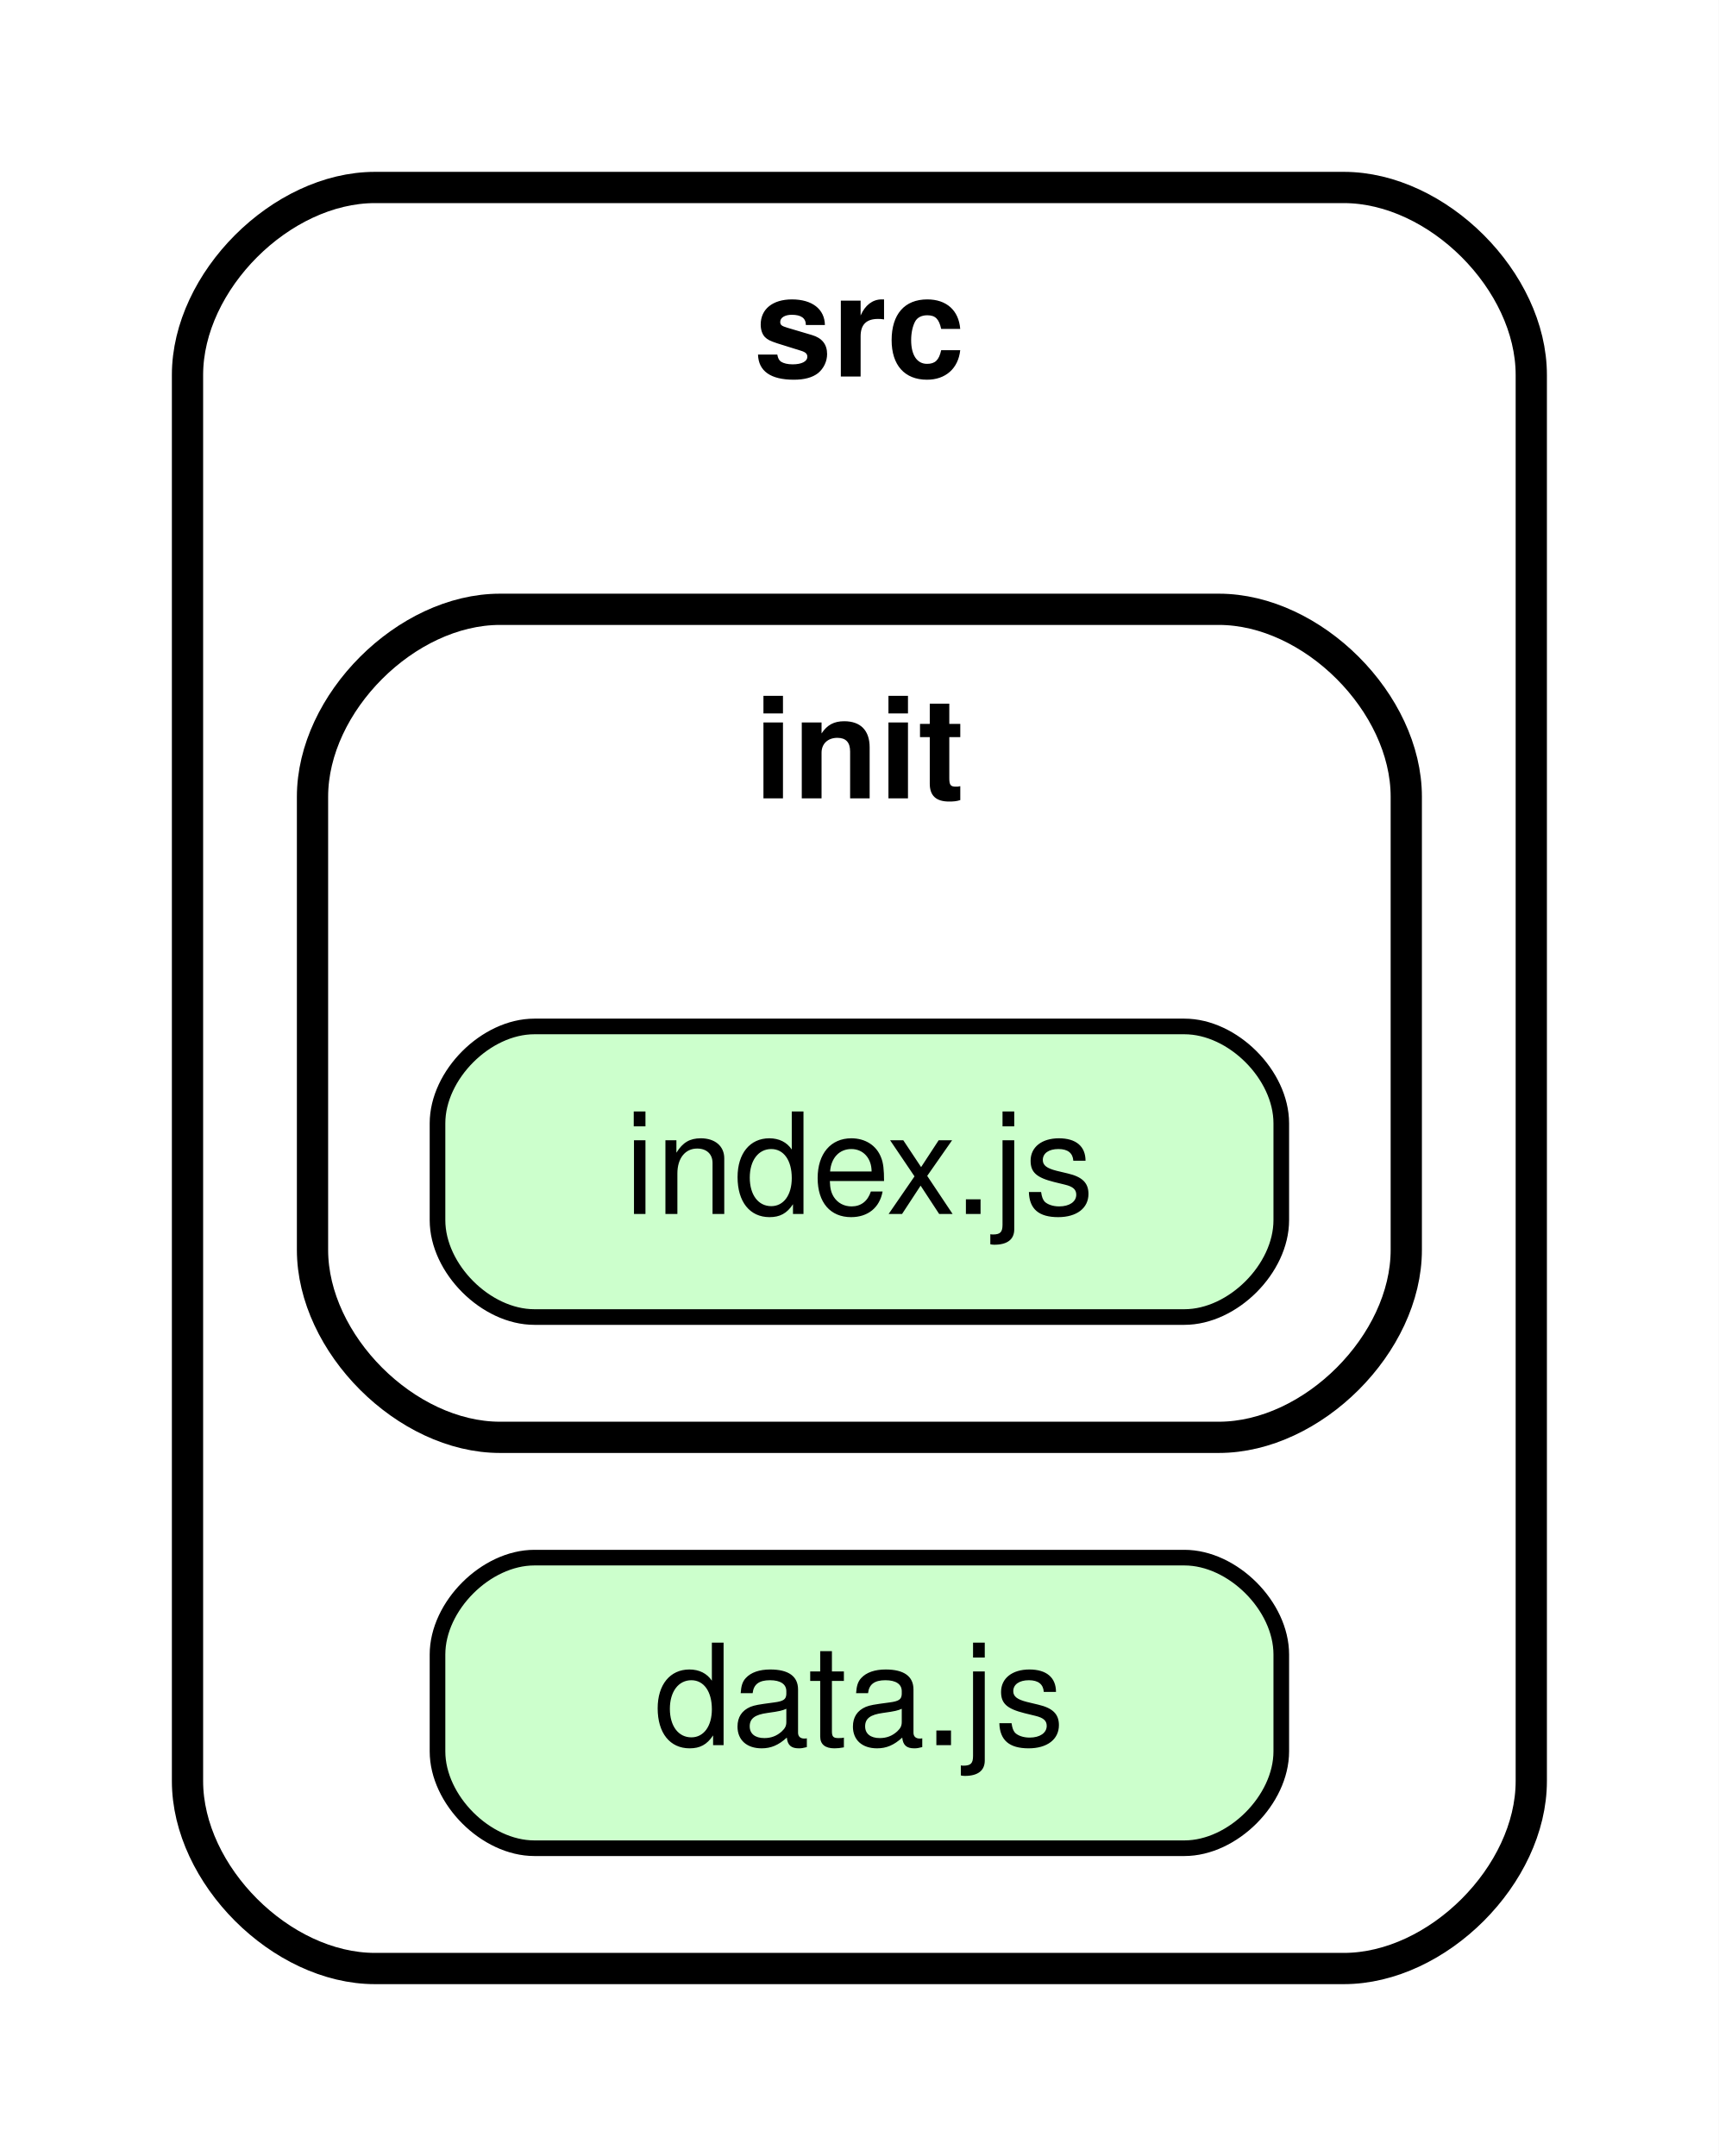
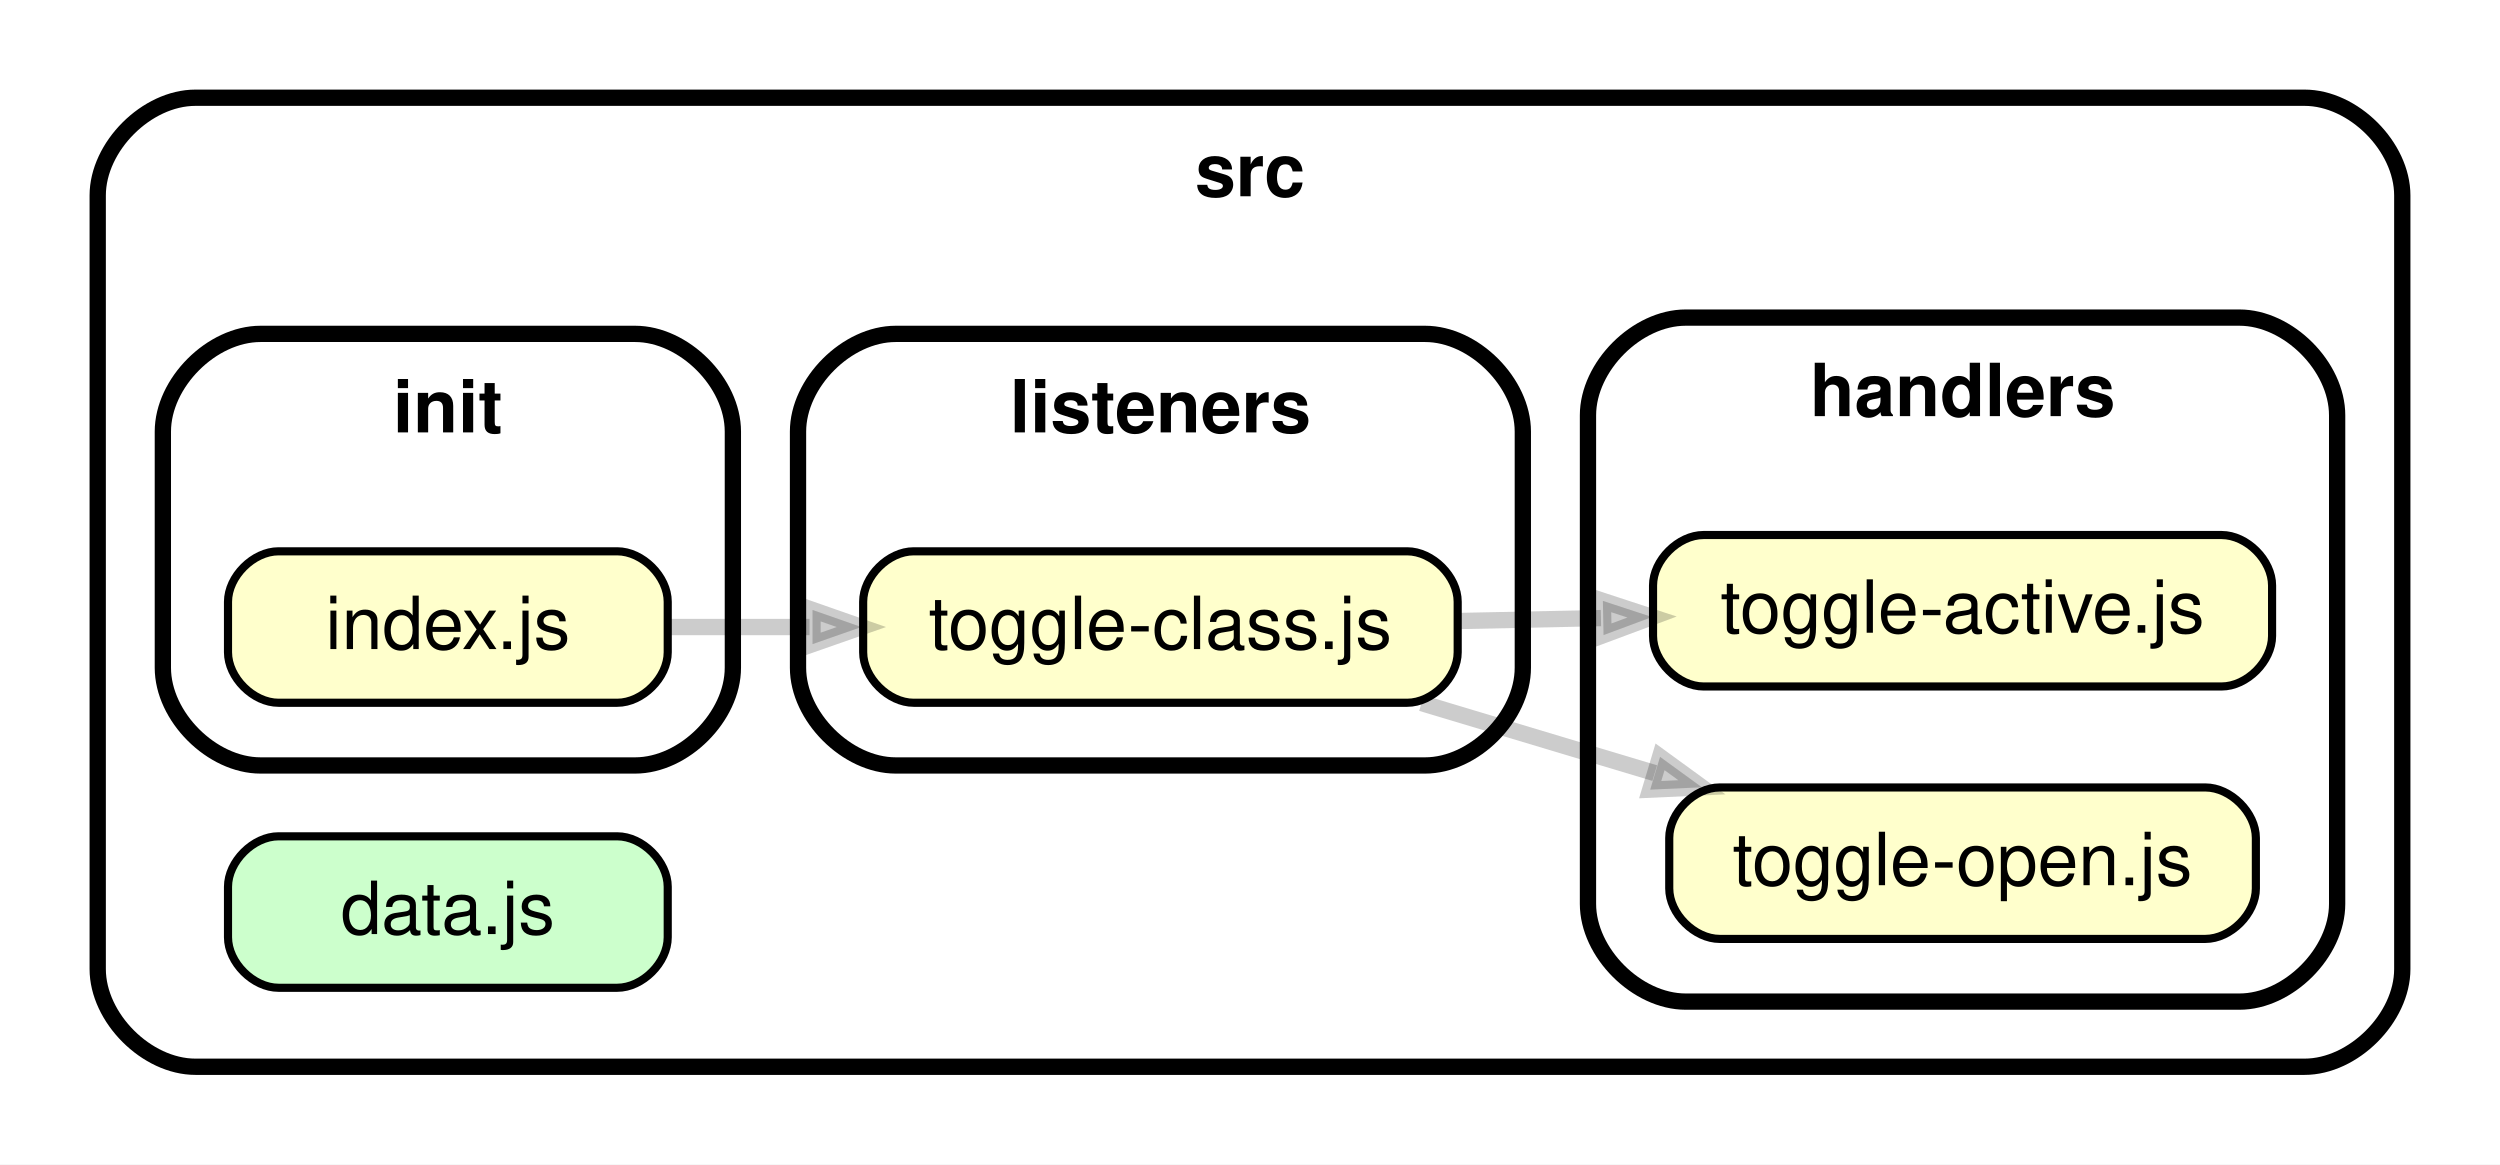
- <svg xmlns="http://www.w3.org/2000/svg" xmlns:xlink="http://www.w3.org/1999/xlink" width="110pt" height="138pt" viewBox="0.00 0.00 110.00 138.00">
-   <g id="graph0" class="graph" transform="scale(1 1) rotate(0) translate(4 134)">
-     <polygon fill="white" stroke="transparent" points="-4,4 -4,-134 106,-134 106,4 -4,4" />
+ <svg xmlns="http://www.w3.org/2000/svg" xmlns:xlink="http://www.w3.org/1999/xlink" width="307pt" height="143pt" viewBox="0.00 0.00 307.01 143.00">
+   <g id="graph0" class="graph" transform="scale(1 1) rotate(0) translate(4 139)">
+     <polygon fill="white" stroke="transparent" points="-4,4 -4,-139 303.01,-139 303.01,4 -4,4" />
    <g id="clust1" class="cluster">
-       <path fill="#ffffff" stroke="black" stroke-width="2" d="M20,-8C20,-8 82,-8 82,-8 88,-8 94,-14 94,-20 94,-20 94,-110 94,-110 94,-116 88,-122 82,-122 82,-122 20,-122 20,-122 14,-122 8,-116 8,-110 8,-110 8,-20 8,-20 8,-14 14,-8 20,-8" />
-       <text text-anchor="middle" x="51" y="-109.9" font-family="Helvetica,sans-Serif" font-weight="bold" font-size="9.00">src</text>
+       <path fill="#ffffff" stroke="black" stroke-width="2" d="M20,-8C20,-8 279.01,-8 279.01,-8 285.01,-8 291.01,-14 291.01,-20 291.01,-20 291.01,-115 291.01,-115 291.01,-121 285.01,-127 279.01,-127 279.01,-127 20,-127 20,-127 14,-127 8,-121 8,-115 8,-115 8,-20 8,-20 8,-14 14,-8 20,-8" />
+       <text text-anchor="middle" x="149.51" y="-114.9" font-family="Helvetica,sans-Serif" font-weight="bold" font-size="9.00">src</text>
    </g>
    <g id="clust2" class="cluster">
-       <path fill="#ffffff" stroke="black" stroke-width="2" d="M28,-42C28,-42 74,-42 74,-42 80,-42 86,-48 86,-54 86,-54 86,-83 86,-83 86,-89 80,-95 74,-95 74,-95 28,-95 28,-95 22,-95 16,-89 16,-83 16,-83 16,-54 16,-54 16,-48 22,-42 28,-42" />
-       <text text-anchor="middle" x="51" y="-82.9" font-family="Helvetica,sans-Serif" font-weight="bold" font-size="9.00">init</text>
+       <path fill="#ffffff" stroke="black" stroke-width="2" d="M203.01,-16C203.01,-16 271.01,-16 271.01,-16 277.01,-16 283.01,-22 283.01,-28 283.01,-28 283.01,-88 283.01,-88 283.01,-94 277.01,-100 271.01,-100 271.01,-100 203.01,-100 203.01,-100 197.01,-100 191.01,-94 191.01,-88 191.01,-88 191.01,-28 191.01,-28 191.01,-22 197.01,-16 203.01,-16" />
+       <text text-anchor="middle" x="237.01" y="-87.9" font-family="Helvetica,sans-Serif" font-weight="bold" font-size="9.00">handlers</text>
+     </g>
+     <g id="clust3" class="cluster">
+       <path fill="#ffffff" stroke="black" stroke-width="2" d="M28,-45C28,-45 74,-45 74,-45 80,-45 86,-51 86,-57 86,-57 86,-86 86,-86 86,-92 80,-98 74,-98 74,-98 28,-98 28,-98 22,-98 16,-92 16,-86 16,-86 16,-57 16,-57 16,-51 22,-45 28,-45" />
+       <text text-anchor="middle" x="51" y="-85.9" font-family="Helvetica,sans-Serif" font-weight="bold" font-size="9.00">init</text>
+     </g>
+     <g id="clust4" class="cluster">
+       <path fill="#ffffff" stroke="black" stroke-width="2" d="M106,-45C106,-45 171.01,-45 171.01,-45 177.01,-45 183.01,-51 183.01,-57 183.01,-57 183.01,-86 183.01,-86 183.01,-92 177.01,-98 171.01,-98 171.01,-98 106,-98 106,-98 100,-98 94,-92 94,-86 94,-86 94,-57 94,-57 94,-51 100,-45 106,-45" />
+       <text text-anchor="middle" x="138.5" y="-85.9" font-family="Helvetica,sans-Serif" font-weight="bold" font-size="9.00">listeners</text>
    </g>
    <g id="node1" class="node">
      <g id="a_node1">
        <a xlink:href="src/data.js" xlink:title="data.js">
-           <path fill="#ccffcc" stroke="black" d="M71.8,-34.3C71.8,-34.3 30.2,-34.3 30.2,-34.3 27.1,-34.3 24,-31.2 24,-28.1 24,-28.1 24,-21.9 24,-21.9 24,-18.8 27.1,-15.7 30.2,-15.7 30.2,-15.7 71.8,-15.7 71.8,-15.7 74.9,-15.7 78,-18.8 78,-21.9 78,-21.9 78,-28.1 78,-28.1 78,-31.2 74.9,-34.3 71.8,-34.3" />
-           <text text-anchor="middle" x="51" y="-22.3" font-family="Helvetica,sans-Serif" font-size="9.00">data.js</text>
+           <path fill="#ccffcc" stroke="black" d="M71.8,-36.3C71.8,-36.3 30.2,-36.3 30.2,-36.3 27.1,-36.3 24,-33.2 24,-30.1 24,-30.1 24,-23.9 24,-23.9 24,-20.8 27.1,-17.7 30.2,-17.7 30.2,-17.7 71.8,-17.7 71.8,-17.7 74.9,-17.7 78,-20.8 78,-23.9 78,-23.9 78,-30.1 78,-30.1 78,-33.2 74.9,-36.3 71.8,-36.3" />
+           <text text-anchor="middle" x="51" y="-24.3" font-family="Helvetica,sans-Serif" font-size="9.00">data.js</text>
        </a>
      </g>
    </g>
    <g id="node2" class="node">
      <g id="a_node2">
-         <a xlink:href="src/init/index.js" xlink:title="index.js">
-           <path fill="#ccffcc" stroke="black" d="M71.8,-68.3C71.8,-68.3 30.2,-68.3 30.2,-68.3 27.1,-68.3 24,-65.2 24,-62.1 24,-62.1 24,-55.9 24,-55.9 24,-52.8 27.1,-49.7 30.2,-49.7 30.2,-49.7 71.8,-49.7 71.8,-49.7 74.9,-49.7 78,-52.8 78,-55.9 78,-55.9 78,-62.1 78,-62.1 78,-65.2 74.9,-68.3 71.8,-68.3" />
-           <text text-anchor="middle" x="51" y="-56.3" font-family="Helvetica,sans-Serif" font-size="9.00">index.js</text>
+         <a xlink:href="src/handlers/toggle-active.js" xlink:title="toggle-active.js">
+           <path fill="#ffffcc" stroke="black" d="M268.82,-73.3C268.82,-73.3 205.2,-73.3 205.2,-73.3 202.1,-73.3 199,-70.2 199,-67.1 199,-67.1 199,-60.9 199,-60.9 199,-57.8 202.1,-54.7 205.2,-54.7 205.2,-54.7 268.82,-54.7 268.82,-54.7 271.92,-54.7 275.02,-57.8 275.02,-60.9 275.02,-60.9 275.02,-67.1 275.02,-67.1 275.02,-70.2 271.92,-73.3 268.82,-73.3" />
+           <text text-anchor="middle" x="237.01" y="-61.3" font-family="Helvetica,sans-Serif" font-size="9.00">toggle-active.js</text>
        </a>
      </g>
    </g>
+     <g id="node3" class="node">
+       <g id="a_node3">
+         <a xlink:href="src/handlers/toggle-open.js" xlink:title="toggle-open.js">
+           <path fill="#ffffcc" stroke="black" d="M266.83,-42.3C266.83,-42.3 207.19,-42.3 207.19,-42.3 204.09,-42.3 200.99,-39.2 200.99,-36.1 200.99,-36.1 200.99,-29.9 200.99,-29.9 200.99,-26.8 204.09,-23.7 207.19,-23.7 207.19,-23.7 266.83,-23.7 266.83,-23.7 269.93,-23.7 273.03,-26.8 273.03,-29.9 273.03,-29.9 273.03,-36.1 273.03,-36.1 273.03,-39.2 269.93,-42.3 266.83,-42.3" />
+           <text text-anchor="middle" x="237.01" y="-30.3" font-family="Helvetica,sans-Serif" font-size="9.00">toggle-open.js</text>
+         </a>
+       </g>
+     </g>
+     <g id="node4" class="node">
+       <g id="a_node4">
+         <a xlink:href="src/init/index.js" xlink:title="index.js">
+           <path fill="#ffffcc" stroke="black" d="M71.8,-71.3C71.8,-71.3 30.2,-71.3 30.2,-71.3 27.1,-71.3 24,-68.2 24,-65.1 24,-65.1 24,-58.9 24,-58.9 24,-55.8 27.1,-52.7 30.2,-52.7 30.2,-52.7 71.8,-52.7 71.8,-52.7 74.9,-52.7 78,-55.8 78,-58.9 78,-58.9 78,-65.1 78,-65.1 78,-68.2 74.9,-71.3 71.8,-71.3" />
+           <text text-anchor="middle" x="51" y="-59.3" font-family="Helvetica,sans-Serif" font-size="9.00">index.js</text>
+         </a>
+       </g>
+     </g>
+     <g id="node5" class="node">
+       <g id="a_node5">
+         <a xlink:href="src/listeners/toggle-class.js" xlink:title="toggle-class.js">
+           <path fill="#ffffcc" stroke="black" d="M168.81,-71.3C168.81,-71.3 108.2,-71.3 108.2,-71.3 105.1,-71.3 102,-68.2 102,-65.1 102,-65.1 102,-58.9 102,-58.9 102,-55.8 105.1,-52.7 108.2,-52.7 108.2,-52.7 168.81,-52.7 168.81,-52.7 171.91,-52.7 175.01,-55.8 175.01,-58.9 175.01,-58.9 175.01,-65.1 175.01,-65.1 175.01,-68.2 171.91,-71.3 168.81,-71.3" />
+           <text text-anchor="middle" x="138.5" y="-59.3" font-family="Helvetica,sans-Serif" font-size="9.00">toggle-class.js</text>
+         </a>
+       </g>
+     </g>
+     <g id="edge1" class="edge">
+       <path fill="none" stroke="#000000" stroke-width="2" stroke-opacity="0.2" d="M78.12,-62C83.6,-62 89.51,-62 95.41,-62" />
+       <polygon fill="#000000" fill-opacity="0.2" stroke="#000000" stroke-width="2" stroke-opacity="0.2" points="95.78,-64.1 101.78,-62 95.78,-59.9 95.78,-64.1" />
+     </g>
+     <g id="edge2" class="edge">
+       <path fill="none" stroke="#000000" stroke-width="2" stroke-opacity="0.2" d="M175.16,-62.74C180.84,-62.86 186.77,-62.98 192.6,-63.1" />
+       <polygon fill="#000000" fill-opacity="0.2" stroke="#000000" stroke-width="2" stroke-opacity="0.2" points="192.84,-65.21 198.88,-63.23 192.92,-61.01 192.84,-65.21" />
+     </g>
+     <g id="edge3" class="edge">
+       <path fill="none" stroke="#000000" stroke-width="2" stroke-opacity="0.2" d="M170.57,-52.66C179.7,-49.92 189.77,-46.9 199.21,-44.06" />
+       <polygon fill="#000000" fill-opacity="0.2" stroke="#000000" stroke-width="2" stroke-opacity="0.2" points="199.86,-46.06 205,-42.32 198.65,-42.03 199.86,-46.06" />
+     </g>
  </g>
</svg>
